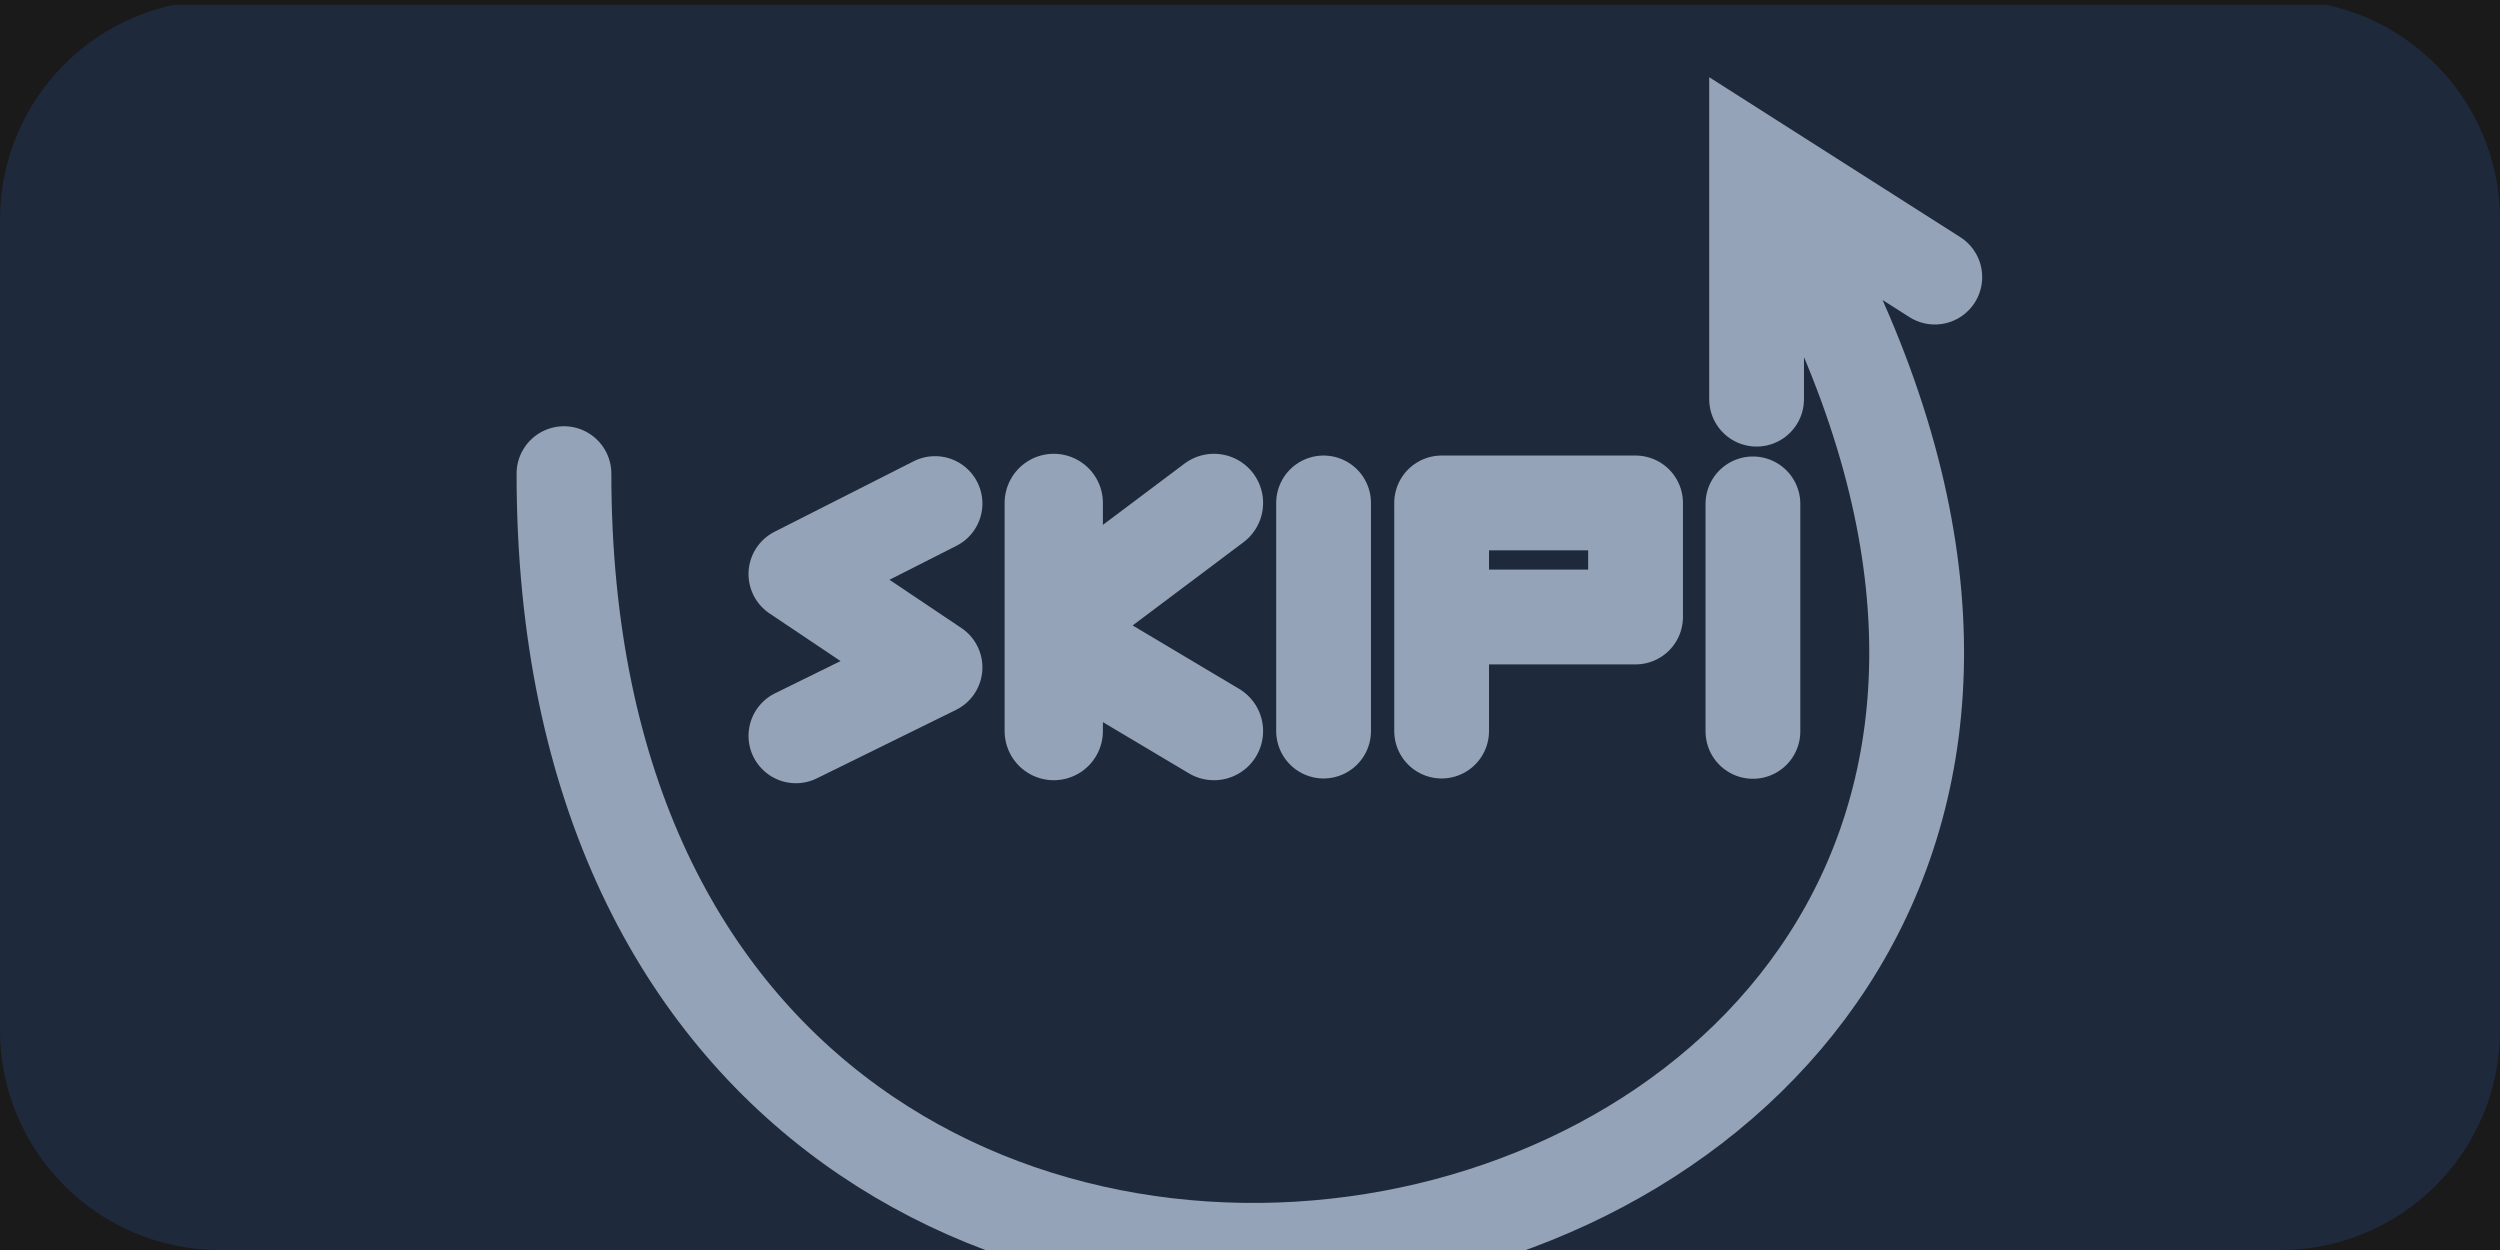
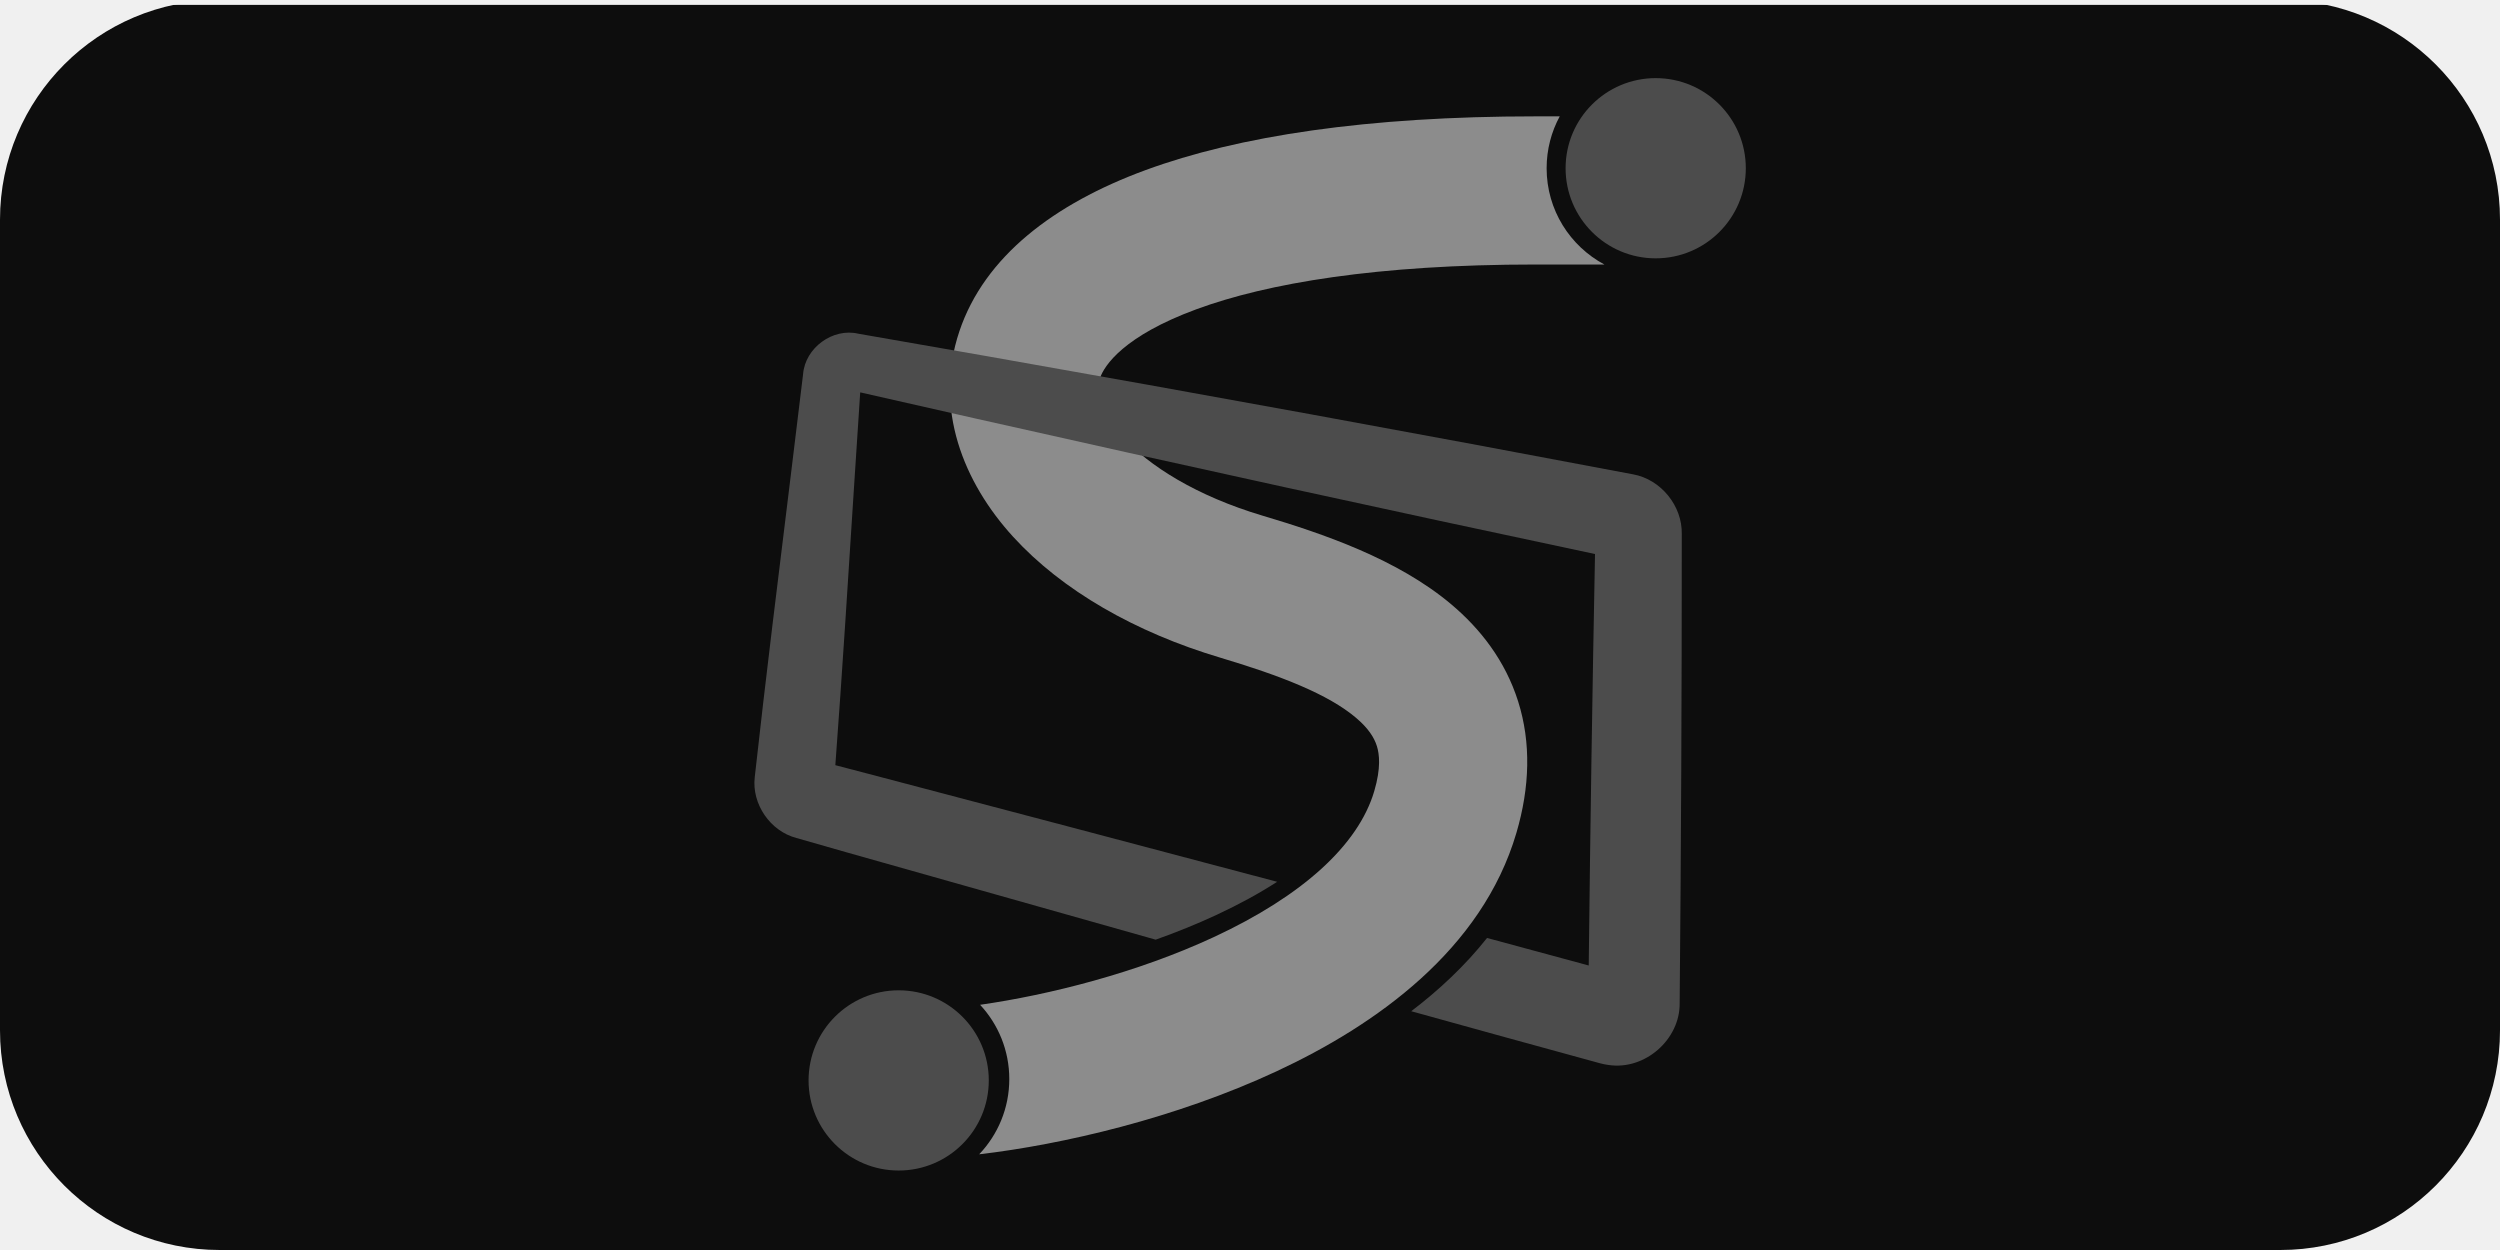
<svg xmlns="http://www.w3.org/2000/svg" width="1024" height="512" viewBox="0 0 1024 512" fill="none">
-   <g clip-path="url(#clip0_181_637)">
-     <path d="M1024 0H0V512H1024V0Z" fill="#1A1A1A" />
-     <mask id="mask0_181_637" style="mask-type:luminance" maskUnits="userSpaceOnUse" x="0" y="0" width="1024" height="512">
+   <g clip-path="url(#clip0_316_627)">
+     <mask id="mask0_316_627" style="mask-type:luminance" maskUnits="userSpaceOnUse" x="0" y="0" width="1024" height="512">
      <path d="M1024 0H0V512H1024V0Z" fill="white" />
    </mask>
-     <g mask="url(#mask0_181_637)">
-       <mask id="mask1_181_637" style="mask-type:luminance" maskUnits="userSpaceOnUse" x="0" y="0" width="1024" height="512">
-         <rect width="1024" height="512" rx="90" fill="white" />
+     <g mask="url(#mask0_316_627)">
+       <mask id="mask1_316_627" style="mask-type:luminance" maskUnits="userSpaceOnUse" x="0" y="0" width="1024" height="512">
+         <path d="M1024 0H0V512H1024V0Z" fill="white" />
      </mask>
-       <g mask="url(#mask1_181_637)">
-         <path d="M1024 2H0V514H1024V2Z" fill="#1E293B" />
-         <path d="M382.987 206.251L326 235.135L382.987 273.365L326 301.4" stroke="#94A3B8" stroke-width="38.819" stroke-linecap="round" stroke-linejoin="round" />
-         <path d="M431.62 206V299.45M431.62 255.274L497.241 206M431.62 260.371L497.241 299.45" stroke="#94A3B8" stroke-width="40.256" stroke-linecap="round" stroke-linejoin="round" />
-         <path d="M542.139 206V299.45" stroke="#94A3B8" stroke-width="38.819" stroke-linecap="round" stroke-linejoin="round" />
-         <path d="M590.491 299.45V206H669.927V252.725H590.491" stroke="#94A3B8" stroke-width="38.819" stroke-linecap="round" stroke-linejoin="round" />
-         <path d="M718 206.389V299.578" stroke="#94A3B8" stroke-width="38.819" stroke-linecap="round" stroke-linejoin="round" />
-         <path d="M719.5 67C1012 541 231 715.326 231 194M792.5 113.5L719.5 67V163.5" stroke="#94A3B8" stroke-width="38.82" stroke-linecap="round" />
+       <g mask="url(#mask1_316_627)">
+         <mask id="mask2_316_627" style="mask-type:luminance" maskUnits="userSpaceOnUse" x="0" y="0" width="1024" height="512">
+           <path d="M934 0H90C40.294 0 0 40.294 0 90V422C0 471.706 40.294 512 90 512H934C983.706 512 1024 471.706 1024 422V90C1024 40.294 983.706 0 934 0Z" fill="white" />
+         </mask>
+         <g mask="url(#mask2_316_627)">
+           <path d="M1024 2H0V514H1024V2Z" fill="#0D0D0D" />
+           <circle cx="368.096" cy="442.54" r="36.908" fill="#4C4C4C" />
+           <circle cx="678.175" cy="68.908" r="36.908" fill="#4C4C4C" />
+           <path d="M638.866 47.657C635.443 53.977 633.498 61.215 633.498 68.907C633.498 85.986 643.083 100.824 657.165 108.343H629C563.936 108.343 519.068 116.003 490.115 126.646C460.513 137.527 452.333 149.546 450.503 154.981C449.11 159.118 448.963 167.07 459.765 178.914C470.598 190.793 490.004 203.128 517.156 211.222C541.647 218.521 572.423 228.917 594.586 247.656C606.272 257.537 616.541 270.507 621.841 287.336C627.167 304.25 626.631 322.392 621.129 341.121C607.054 389.034 563.64 419.837 522.828 438.831C481.471 458.079 435.178 468.81 401.068 472.804C408.711 464.786 413.404 453.932 413.404 441.98C413.404 430.228 408.864 419.537 401.444 411.561C429.568 407.544 465.669 398.497 497.222 383.812C533.46 366.947 556.403 346.147 562.904 324.017C565.679 314.571 565.018 308.932 563.958 305.564C562.871 302.112 560.49 298.298 555.403 293.997C544.02 284.373 524.755 276.811 499.821 269.379C465.019 259.006 435 241.819 414.924 219.805C394.817 197.756 382.276 167.439 392.989 135.618C403.266 105.095 431.692 83.465 469.179 69.686C507.316 55.667 560.023 47.657 629 47.657H638.866Z" fill="#8C8C8C" />
+           <path d="M328.938 153.293C329.777 142.43 341.16 134.202 351.58 136.69C369.112 139.729 386.641 142.791 404.164 145.875C492.531 161.431 580.782 177.568 668.916 194.289C680.326 196.373 689.104 207.208 688.854 218.761C688.868 282.832 688.581 346.779 687.991 410.842C688.198 425.701 673.831 438.447 658.898 436.22C657.693 436.065 656.518 435.828 655.37 435.515C629.576 428.467 603.8 421.355 578.036 414.197C589.445 405.509 600.082 395.557 609.096 384.19C622.982 387.934 636.865 391.691 650.742 395.467C651.368 339.263 652.225 283.138 653.317 226.931C568.456 208.934 483.704 190.394 399.062 171.308C383.485 167.796 367.911 164.264 352.342 160.714C351.534 172.771 350.75 184.83 349.974 196.889C347.473 235.742 345.05 274.602 342.153 313.417C346.64 314.582 351.126 315.752 355.608 316.934C411.454 331.657 467.308 346.347 523.122 361.184C515.864 365.87 507.578 370.415 498.256 374.753C490.2 378.503 481.83 381.877 473.368 384.889C431.174 373.003 388.996 361.058 346.813 349.131C339.944 347.189 333.08 345.225 326.221 343.243C315.475 340.45 307.868 329.304 309.14 318.353C313.713 277.02 318.87 235.741 323.938 194.455C325.623 180.736 327.298 167.016 328.938 153.293Z" fill="#4C4C4C" />
+         </g>
      </g>
    </g>
  </g>
  <defs>
-     <clipPath id="clip0_181_637">
+     <clipPath id="clip0_316_627">
      <rect width="1024" height="512" fill="white" />
    </clipPath>
  </defs>
</svg>
